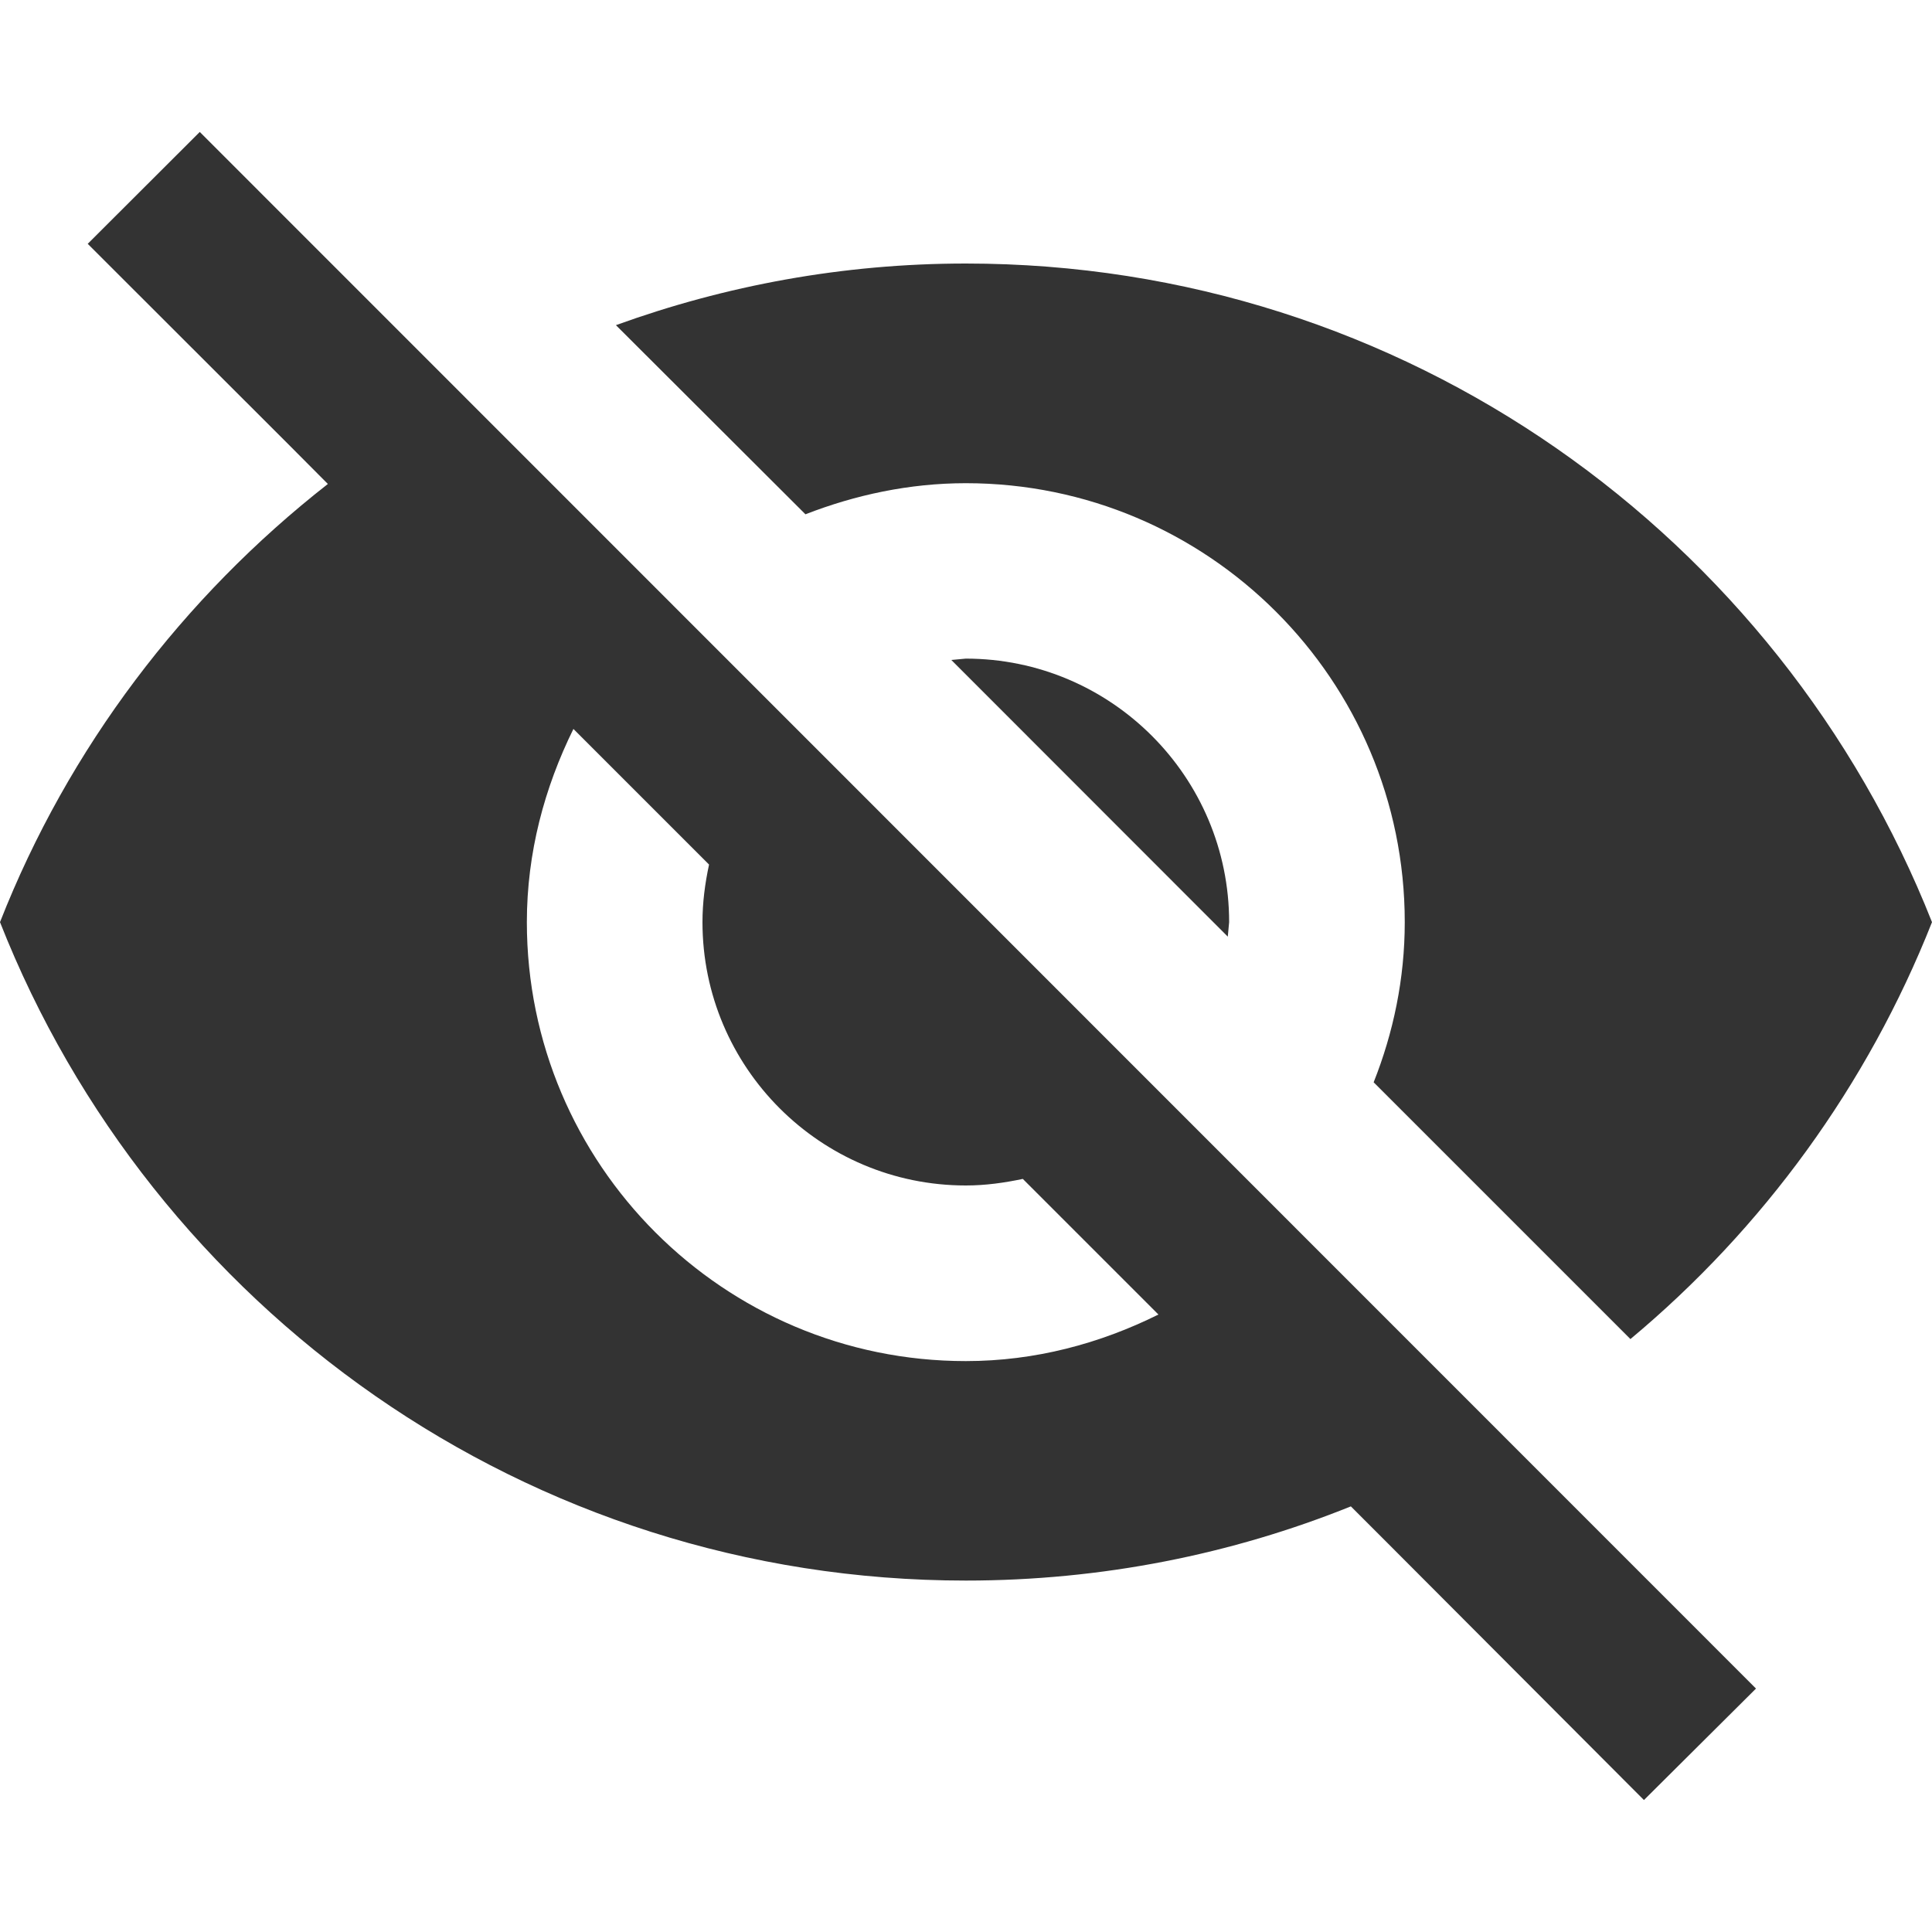
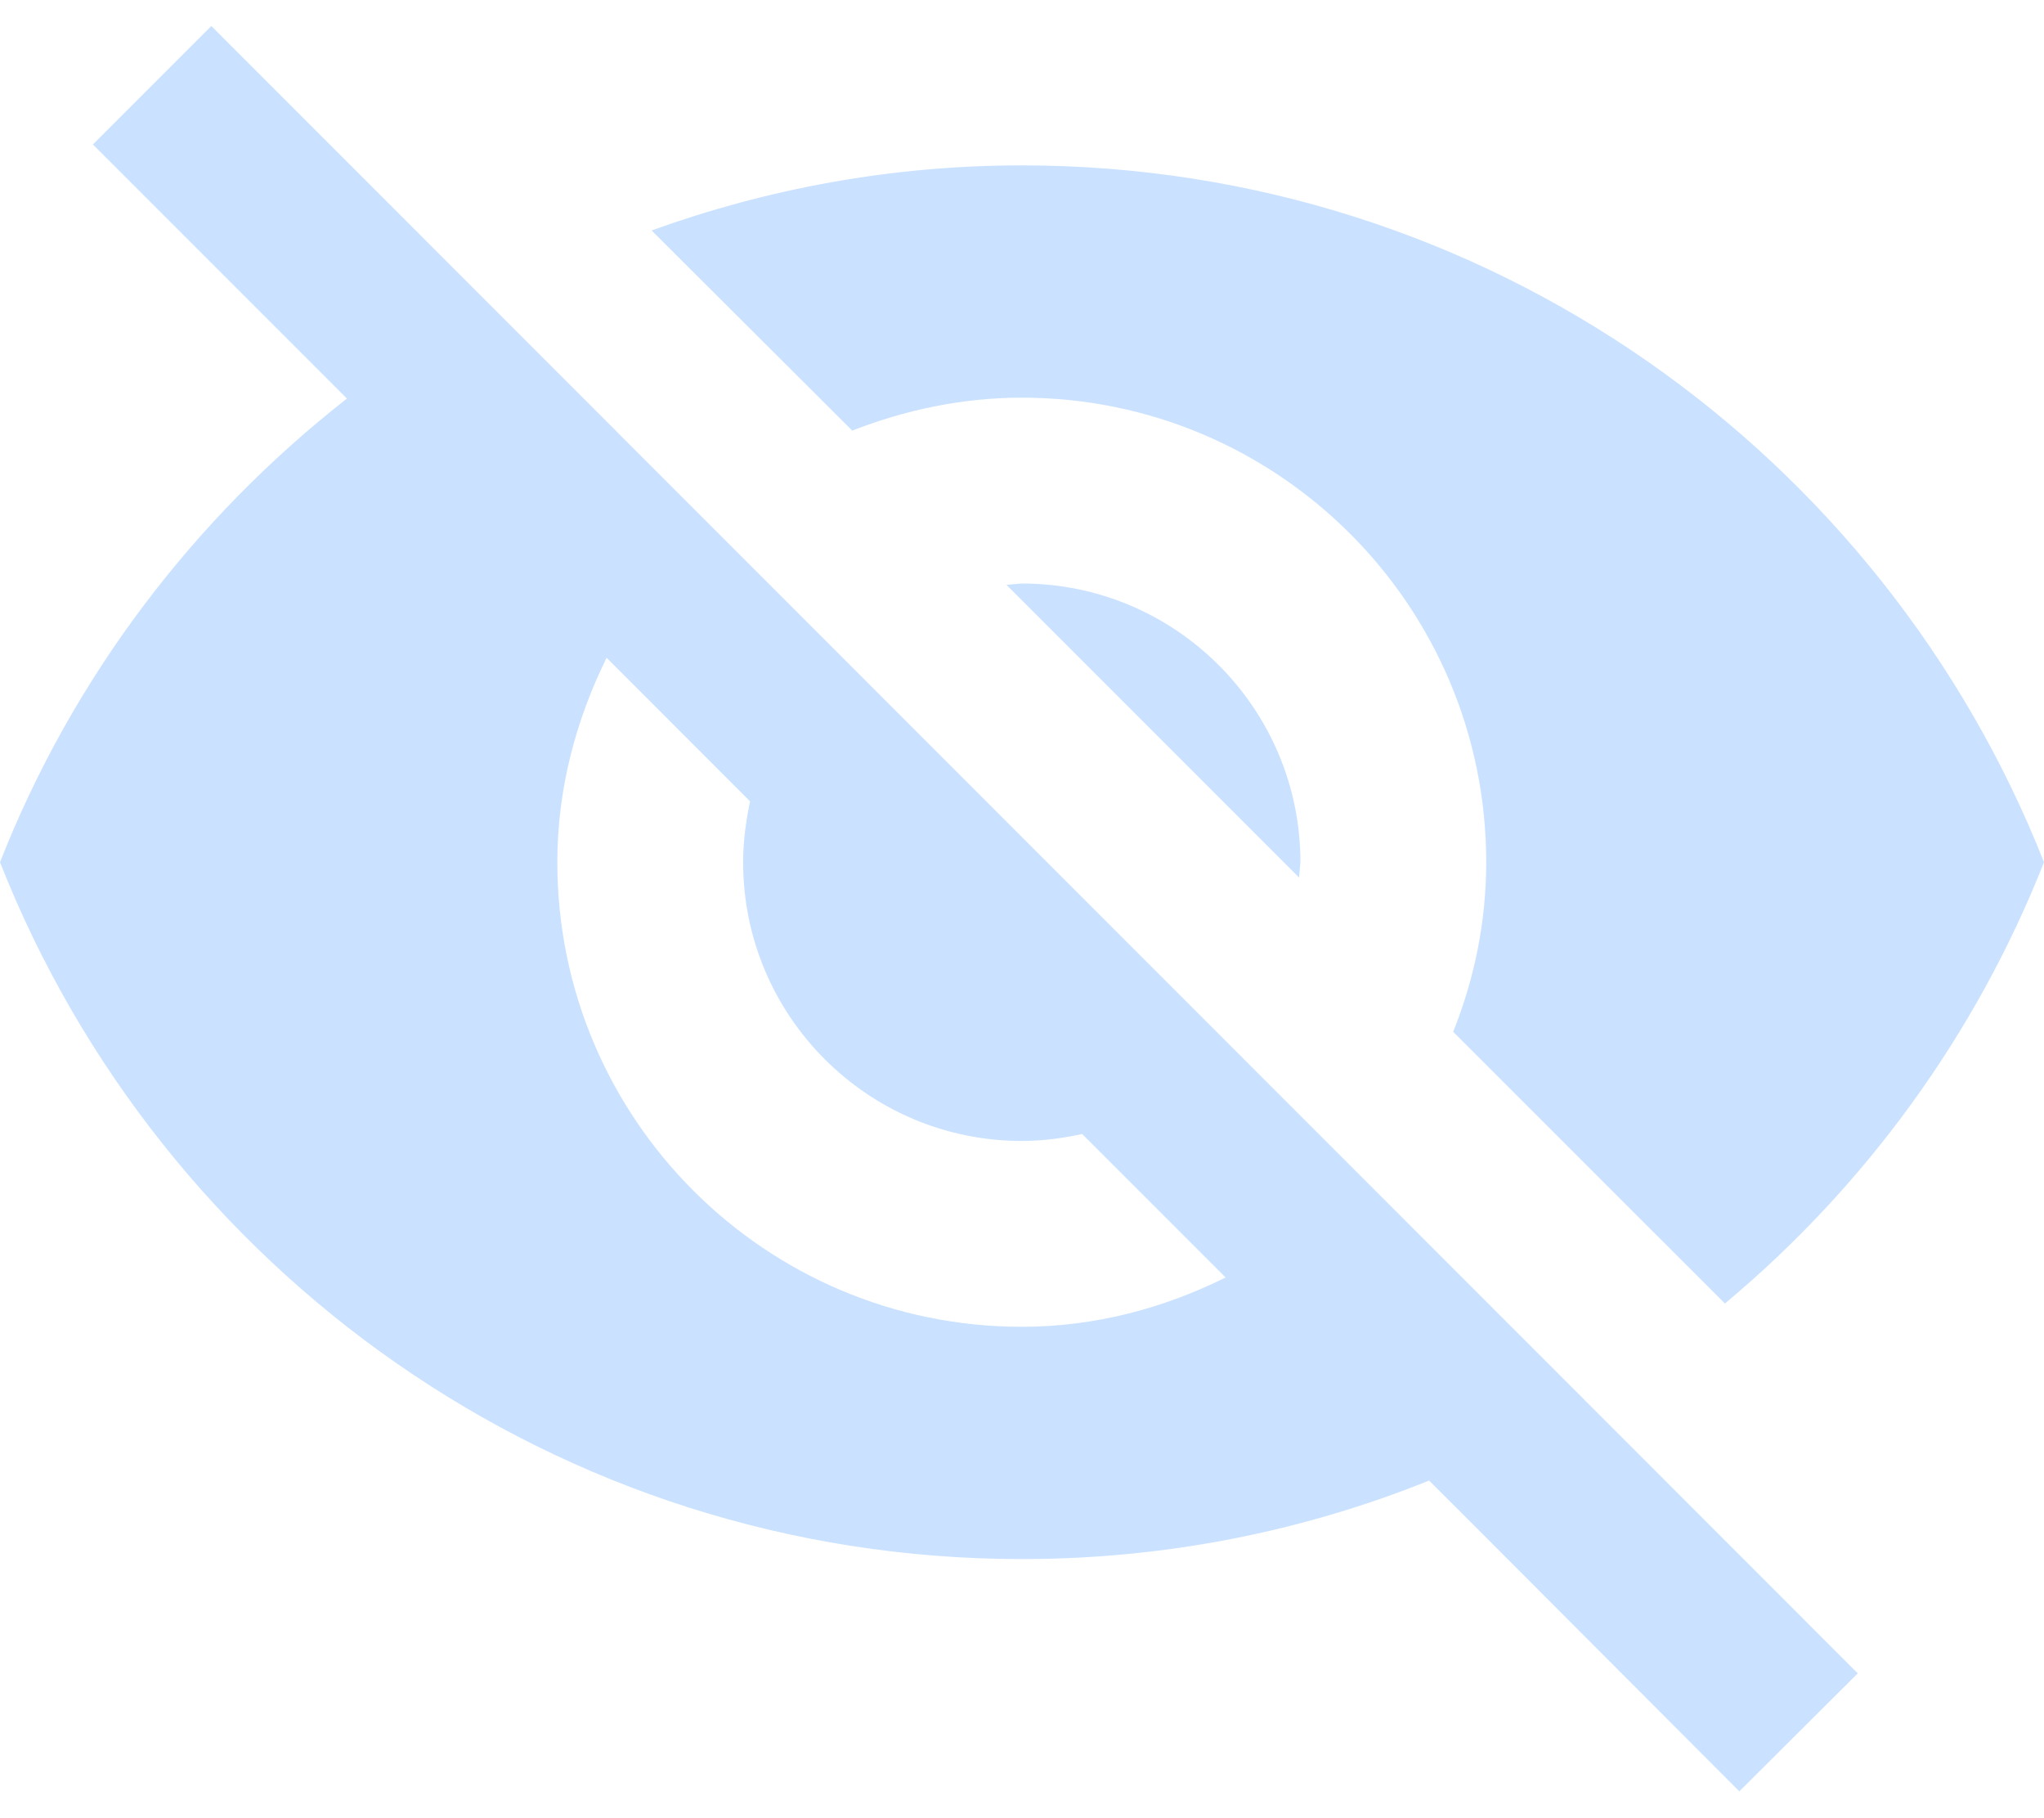
- <svg xmlns="http://www.w3.org/2000/svg" width="10" height="10" viewBox="0 0 10 10" fill="none">
-   <path d="M4.924 3.416L6.355 4.848L6.362 4.773C6.362 4.021 5.751 3.409 4.999 3.409L4.924 3.416Z" fill="#333333" />
-   <path d="M4.999 2.501C6.253 2.501 7.271 3.519 7.271 4.773C7.271 5.066 7.212 5.345 7.11 5.602L8.439 6.931C9.125 6.359 9.666 5.618 10 4.773C9.211 2.778 7.273 1.364 4.999 1.364C4.363 1.364 3.754 1.478 3.188 1.683L4.169 2.662C4.426 2.562 4.706 2.501 4.999 2.501Z" fill="#333333" />
-   <path d="M0.454 1.262L1.491 2.298L1.697 2.505C0.948 3.091 0.354 3.871 0 4.773C0.786 6.768 2.727 8.181 4.999 8.181C5.703 8.181 6.376 8.045 6.992 7.797L7.185 7.99L8.509 9.317L9.089 8.74L1.034 0.683L0.454 1.262ZM2.968 3.773L3.67 4.475C3.649 4.573 3.636 4.671 3.636 4.773C3.636 5.525 4.247 6.136 4.999 6.136C5.101 6.136 5.199 6.122 5.294 6.102L5.996 6.804C5.694 6.954 5.358 7.045 4.999 7.045C3.745 7.045 2.727 6.027 2.727 4.773C2.727 4.414 2.818 4.077 2.968 3.773Z" fill="#333333" />
+ <svg xmlns="http://www.w3.org/2000/svg" width="18" height="16" viewBox="0 0 18 16" fill="none">
+   <path d="M8.863 5.149L11.44 7.726L11.452 7.591C11.452 6.237 10.352 5.137 8.998 5.137L8.863 5.149Z" fill="#CAE2FF" />
+   <path d="M8.998 3.501C11.256 3.501 13.088 5.333 13.088 7.591C13.088 8.119 12.982 8.622 12.797 9.084L15.19 11.476C16.425 10.446 17.399 9.113 18 7.591C16.581 4 13.092 1.456 8.998 1.456C7.853 1.456 6.757 1.661 5.738 2.029L7.505 3.791C7.967 3.611 8.47 3.501 8.998 3.501Z" fill="#CAE2FF" />
+   <path d="M0.818 1.272L2.683 3.137L3.055 3.509C1.706 4.564 0.638 5.967 0 7.591C1.415 11.182 4.908 13.726 8.998 13.726C10.266 13.726 11.476 13.481 12.585 13.035L12.933 13.382L15.317 15.771L16.36 14.732L1.861 0.229L0.818 1.272ZM5.342 5.791L6.605 7.055C6.569 7.231 6.544 7.407 6.544 7.591C6.544 8.945 7.644 10.045 8.998 10.045C9.182 10.045 9.358 10.021 9.53 9.984L10.793 11.247C10.249 11.517 9.644 11.681 8.998 11.681C6.74 11.681 4.908 9.849 4.908 7.591C4.908 6.945 5.072 6.339 5.342 5.791Z" fill="#CAE2FF" />
</svg>
